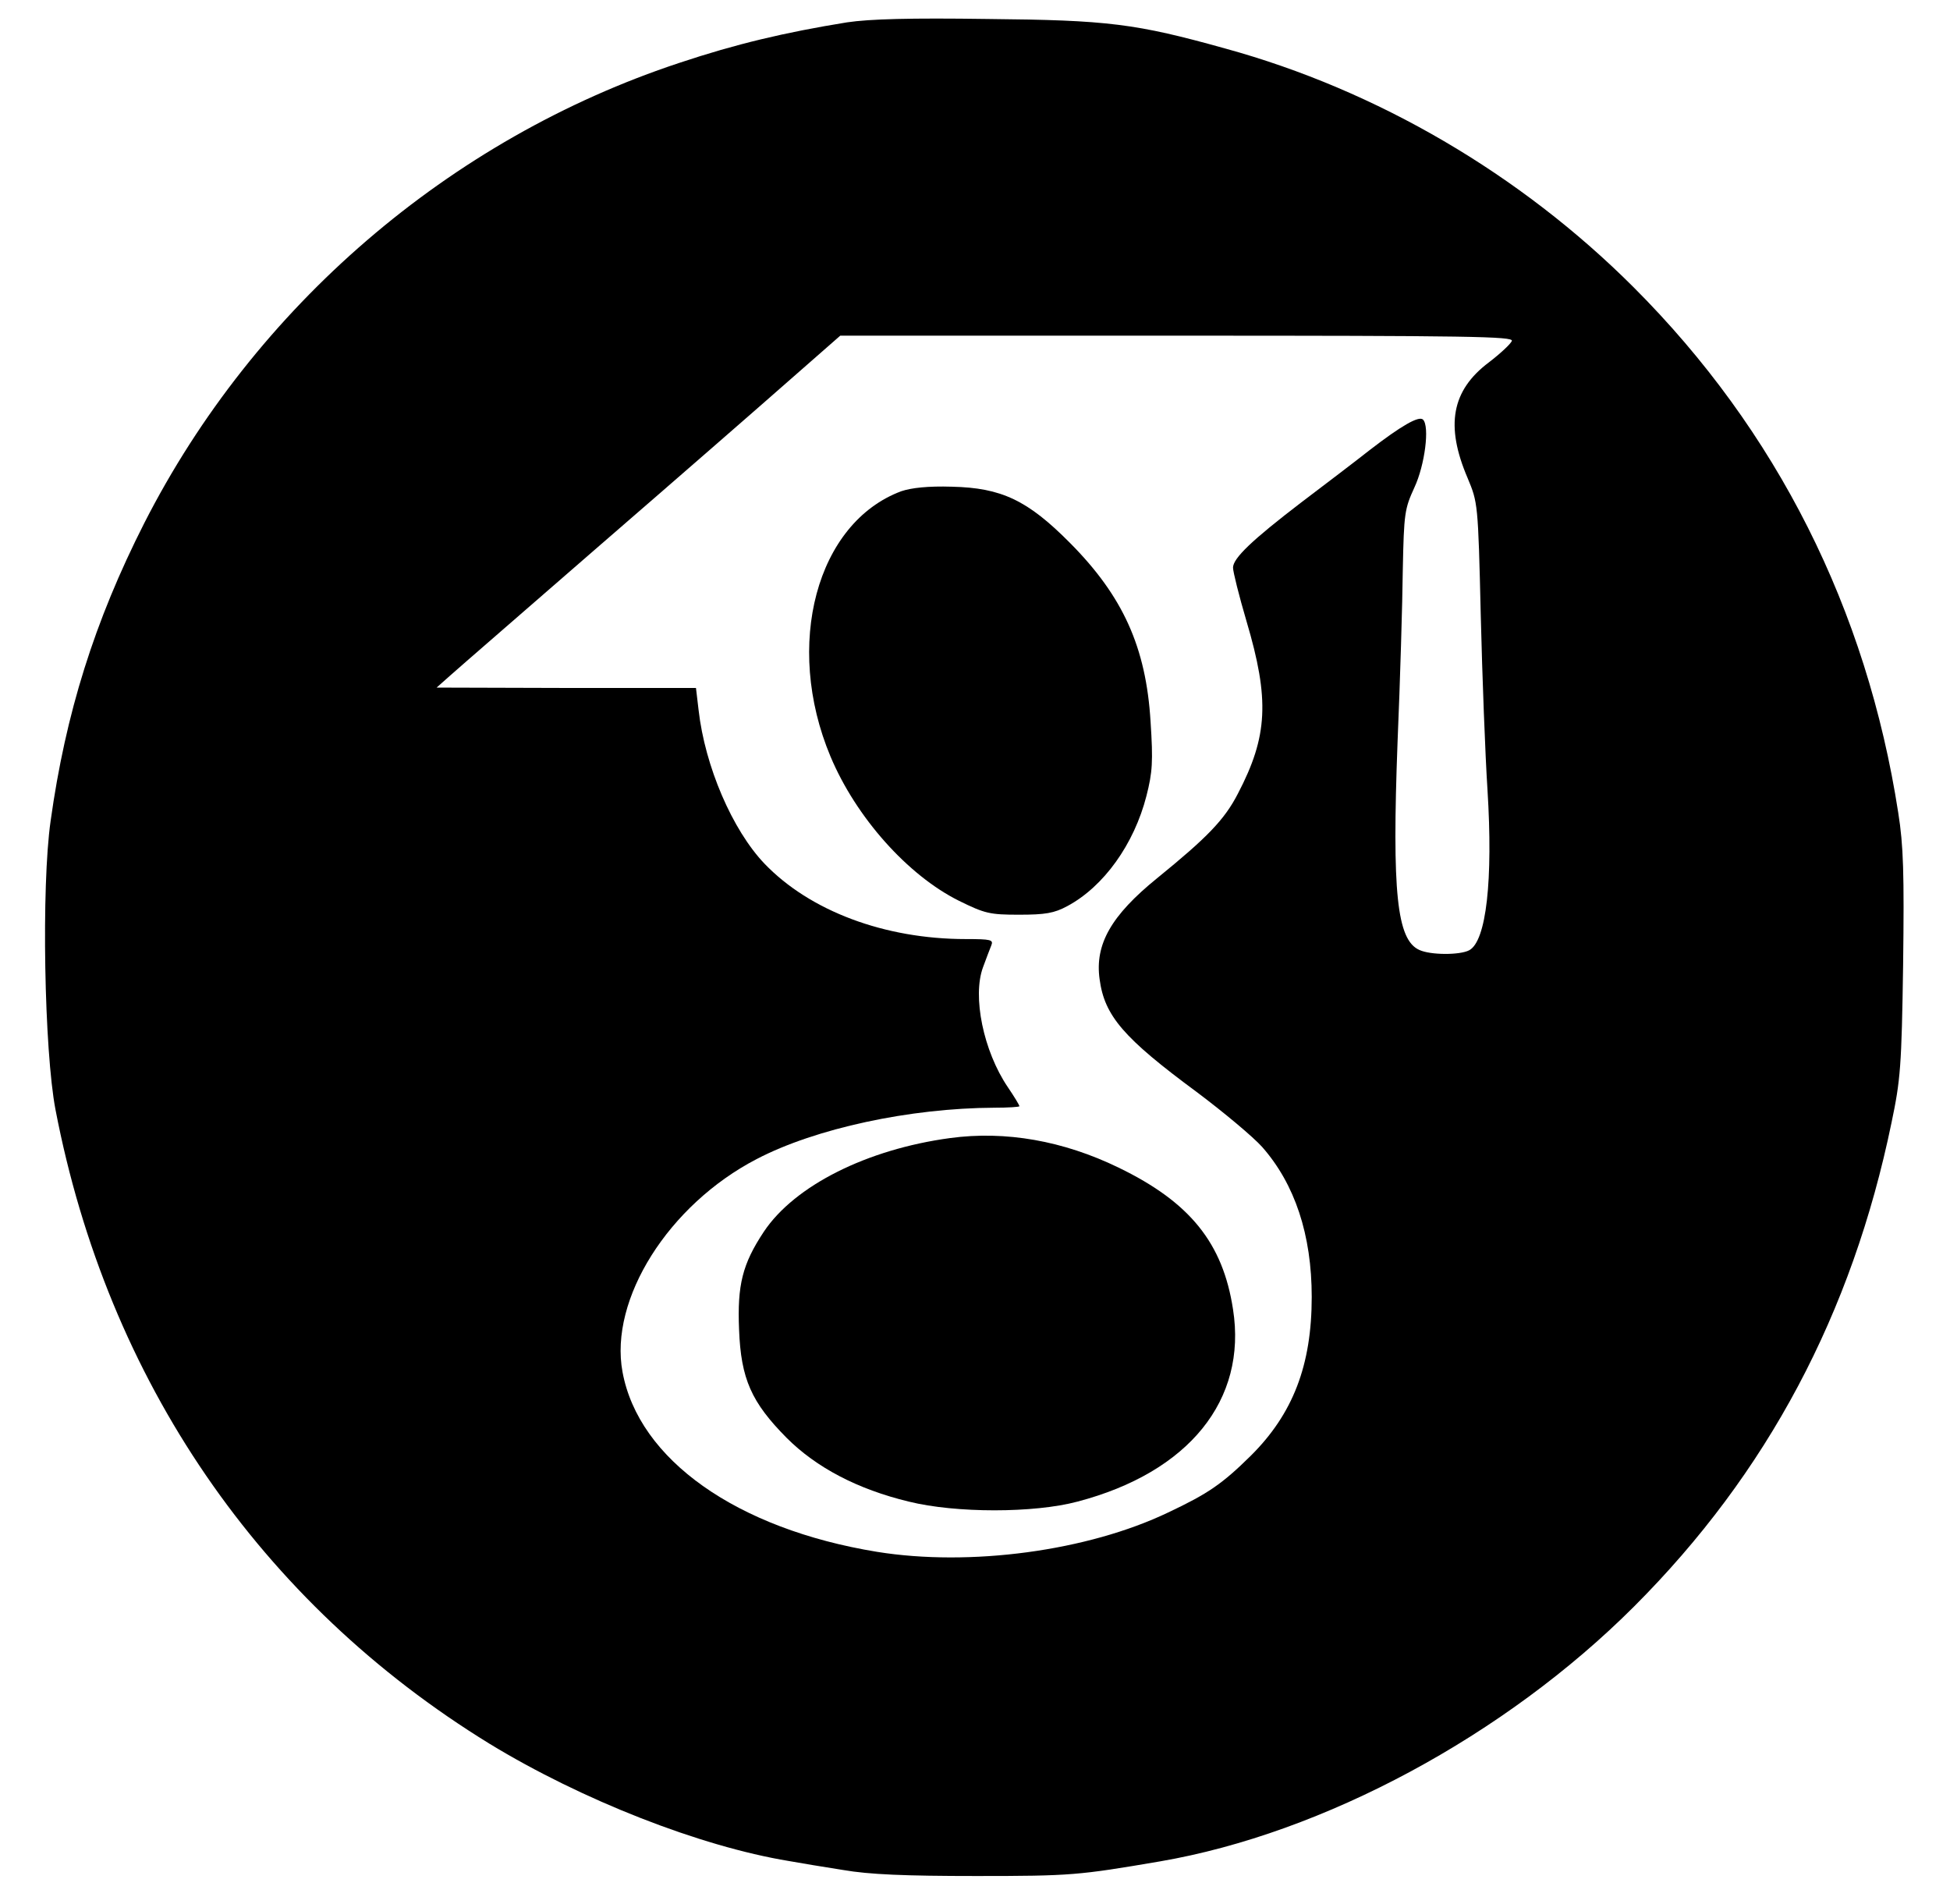
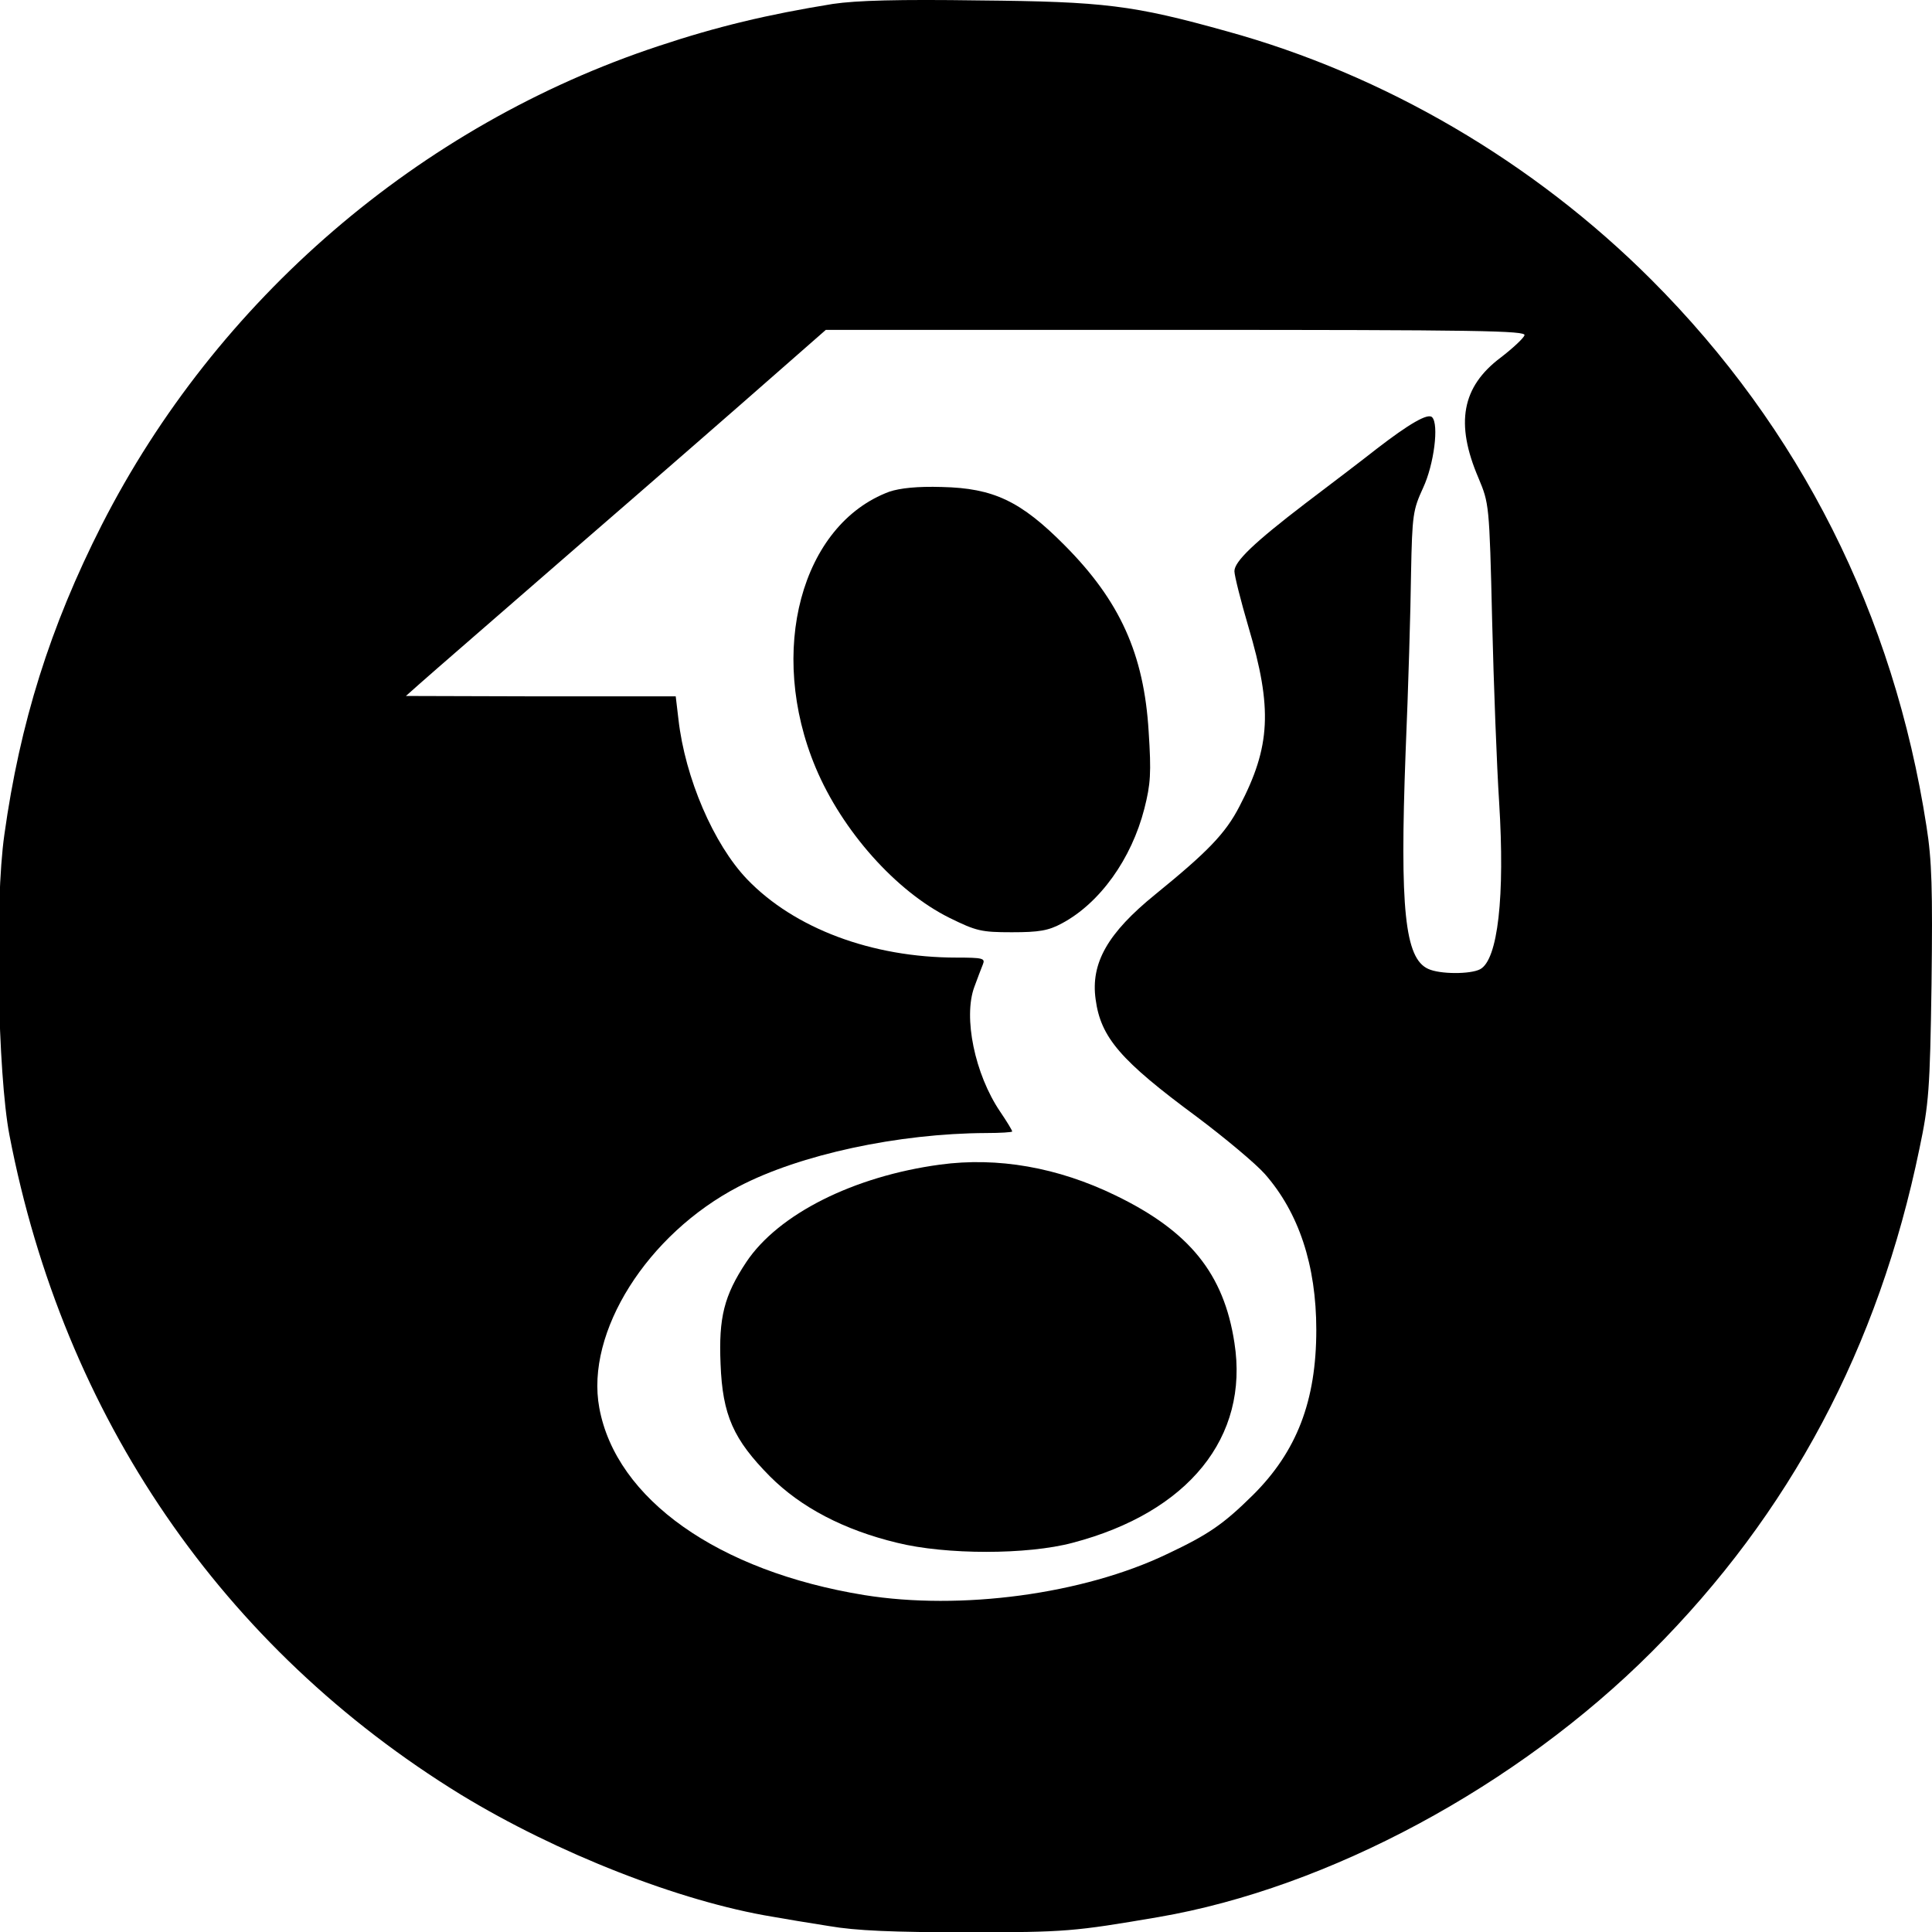
- <svg xmlns="http://www.w3.org/2000/svg" width="420" height="410" clip-rule="evenodd">
+ <svg xmlns="http://www.w3.org/2000/svg" width="400" height="400" clip-rule="evenodd">
  <g>
-     <rect fill="none" id="canvas_background" height="412" width="422" y="-1" x="-1" />
+     <rect x="-1" y="-1" width="402" height="402" id="canvas_background" fill="none" />
  </g>
  <g>
-     <g id="svg_1" fill-rule="nonzero" clip-path="url(#b)">
-       <path id="svg_2" d="m182.431,4.814c-13.48,2.18 -23.974,4.682 -36.082,8.718c-49.562,16.386 -91.537,52.549 -115.269,99.125c-10.736,21.149 -16.952,41.007 -20.18,64.173c-2.018,14.127 -1.373,49.482 1.049,62.156c11.22,58.361 44.074,106.228 93.475,136.579c19.857,12.108 45.365,22.118 64.496,25.266c2.26,0.403 7.507,1.291 11.704,1.937c5.57,0.969 13.4,1.292 28.656,1.292c20.423,0 22.037,-0.162 39.553,-3.148c35.275,-6.054 74.344,-27.123 102.112,-54.891c28.737,-28.736 46.98,-63.123 55.456,-104.21c1.937,-9.202 2.179,-12.189 2.502,-34.064c0.242,-19.616 0.081,-25.589 -1.05,-32.692c-6.78,-43.832 -26.153,-82.336 -56.988,-113.171c-24.378,-24.378 -55.294,-42.459 -87.905,-51.419c-19.373,-5.409 -25.347,-6.135 -51.258,-6.377c-16.709,-0.242 -25.347,0 -30.271,0.726zm143.199,68.613c-0.242,0.646 -2.502,2.745 -4.924,4.601c-8.072,6.054 -9.444,13.642 -4.601,24.943c2.18,5.247 2.26,5.327 2.825,29.463c0.323,13.319 0.969,30.27 1.453,37.697c1.211,19.373 -0.242,32.611 -3.955,34.548c-2.018,1.05 -8.314,1.05 -10.736,-0.081c-4.843,-2.179 -5.892,-12.431 -4.682,-44.719c0.565,-13.319 1.05,-30.028 1.13,-37.132c0.243,-12.269 0.404,-13.157 2.503,-17.758c2.26,-4.843 3.309,-13.158 1.856,-14.611c-0.888,-0.888 -4.762,1.373 -11.462,6.539c-3.067,2.421 -9.767,7.507 -14.772,11.301c-10.655,8.153 -14.691,12.027 -14.691,14.045c0,0.888 1.291,6.054 2.906,11.543c5.005,16.871 4.601,24.782 -1.857,37.132c-2.906,5.65 -6.619,9.444 -17.435,18.243c-9.848,7.991 -13.4,14.207 -12.351,21.714c1.05,7.91 5.166,12.673 20.907,24.297c5.812,4.359 12.189,9.686 14.126,11.866c7.023,7.991 10.655,18.888 10.655,32.288c0,14.691 -4.036,25.185 -13.157,34.226c-6.135,6.054 -9.202,8.152 -17.759,12.188c-17.355,8.315 -42.701,11.705 -62.72,8.476c-30.19,-4.924 -51.338,-19.857 -54.809,-38.746c-2.906,-15.66 9.928,-36.001 28.898,-45.849c12.673,-6.619 33.015,-10.978 51.177,-11.059c2.986,0 5.408,-0.162 5.408,-0.323c0,-0.242 -1.13,-2.099 -2.502,-4.117c-5.247,-7.749 -7.669,-19.534 -5.328,-25.83c0.646,-1.776 1.453,-3.875 1.776,-4.682c0.484,-1.211 0,-1.372 -5.489,-1.372c-17.516,0 -33.58,-6.055 -43.347,-16.225c-6.942,-7.265 -12.835,-20.988 -14.207,-33.096l-0.565,-4.762l-27.929,0l-27.93,-0.081l2.906,-2.583c1.614,-1.453 16.144,-14.046 32.288,-28.091c16.225,-14.046 34.468,-29.948 40.603,-35.356l11.139,-9.767l72.569,0c62.881,0 72.487,0.161 72.083,1.13z" />
-       <path id="svg_3" d="m194.136,105.796c-18.243,6.781 -25.346,33.096 -15.256,57.15c5.489,13.077 16.628,25.589 27.687,31.078c5.57,2.745 6.619,2.987 12.915,2.987c5.651,0 7.588,-0.323 10.413,-1.857c7.83,-4.197 14.369,-13.319 17.032,-23.732c1.292,-5.085 1.453,-7.345 0.888,-15.983c-0.968,-16.063 -5.973,-27.041 -17.355,-38.503c-9.121,-9.203 -14.772,-11.866 -25.427,-12.109c-5.166,-0.161 -8.718,0.243 -10.897,0.969z" />
-       <path id="svg_4" d="m204.63,245.12c-17.92,2.422 -33.499,10.252 -40.119,20.181c-4.601,6.942 -5.731,11.462 -5.327,21.068c0.403,10.655 2.664,15.66 10.251,23.328c6.377,6.377 15.257,11.059 26.315,13.723c10.09,2.502 26.961,2.502 36.325,0c23.974,-6.297 36.566,-21.876 33.499,-41.41c-2.18,-14.288 -9.283,-23.086 -24.62,-30.513c-11.947,-5.812 -24.378,-7.991 -36.324,-6.377z" />
+     <g clip-path="url(#b)" fill-rule="nonzero" id="svg_1">
+       <path d="m172.431,0.814c-13.48,2.18 -23.974,4.682 -36.082,8.718c-49.562,16.386 -91.537,52.549 -115.269,99.125c-10.736,21.149 -16.952,41.007 -20.18,64.173c-2.018,14.127 -1.373,49.482 1.049,62.156c11.22,58.361 44.074,106.228 93.475,136.579c19.857,12.108 45.365,22.118 64.496,25.266c2.26,0.403 7.507,1.291 11.704,1.937c5.57,0.969 13.4,1.292 28.656,1.292c20.423,0 22.037,-0.162 39.553,-3.148c35.275,-6.054 74.344,-27.123 102.112,-54.891c28.737,-28.736 46.98,-63.123 55.456,-104.21c1.937,-9.202 2.179,-12.189 2.502,-34.064c0.242,-19.616 0.081,-25.589 -1.05,-32.692c-6.78,-43.832 -26.153,-82.336 -56.988,-113.171c-24.378,-24.378 -55.294,-42.459 -87.905,-51.419c-19.373,-5.409 -25.347,-6.135 -51.258,-6.377c-16.709,-0.242 -25.347,0 -30.271,0.726zm143.199,68.613c-0.242,0.646 -2.502,2.745 -4.924,4.601c-8.072,6.054 -9.444,13.642 -4.601,24.943c2.18,5.247 2.26,5.327 2.825,29.463c0.323,13.319 0.969,30.27 1.453,37.697c1.211,19.373 -0.242,32.611 -3.955,34.548c-2.018,1.05 -8.314,1.05 -10.736,-0.081c-4.843,-2.179 -5.892,-12.431 -4.682,-44.719c0.565,-13.319 1.05,-30.028 1.13,-37.132c0.243,-12.269 0.404,-13.157 2.503,-17.758c2.26,-4.843 3.309,-13.158 1.856,-14.611c-0.888,-0.888 -4.762,1.373 -11.462,6.539c-3.067,2.421 -9.767,7.507 -14.772,11.301c-10.655,8.153 -14.691,12.027 -14.691,14.045c0,0.888 1.291,6.054 2.906,11.543c5.005,16.871 4.601,24.782 -1.857,37.132c-2.906,5.65 -6.619,9.444 -17.435,18.243c-9.848,7.991 -13.4,14.207 -12.351,21.714c1.05,7.91 5.166,12.673 20.907,24.297c5.812,4.359 12.189,9.686 14.126,11.866c7.023,7.991 10.655,18.888 10.655,32.288c0,14.691 -4.036,25.185 -13.157,34.226c-6.135,6.054 -9.202,8.152 -17.759,12.188c-17.355,8.315 -42.701,11.705 -62.72,8.476c-30.19,-4.924 -51.338,-19.857 -54.809,-38.746c-2.906,-15.66 9.928,-36.001 28.898,-45.849c12.673,-6.619 33.015,-10.978 51.177,-11.059c2.986,0 5.408,-0.162 5.408,-0.323c0,-0.242 -1.13,-2.099 -2.502,-4.117c-5.247,-7.749 -7.669,-19.534 -5.328,-25.83c0.646,-1.776 1.453,-3.875 1.776,-4.682c0.484,-1.211 0,-1.372 -5.489,-1.372c-17.516,0 -33.58,-6.055 -43.347,-16.225c-6.942,-7.265 -12.835,-20.988 -14.207,-33.096l-0.565,-4.762l-27.929,0l-27.93,-0.081l2.906,-2.583c1.614,-1.453 16.144,-14.046 32.288,-28.091c16.225,-14.046 34.468,-29.948 40.603,-35.356l11.139,-9.767l72.569,0c62.881,0 72.487,0.161 72.083,1.13z" id="svg_2" />
+       <path d="m184.136,101.796c-18.243,6.781 -25.346,33.096 -15.256,57.15c5.489,13.077 16.628,25.589 27.687,31.078c5.57,2.745 6.619,2.987 12.915,2.987c5.651,0 7.588,-0.323 10.413,-1.857c7.83,-4.197 14.369,-13.319 17.032,-23.732c1.292,-5.085 1.453,-7.345 0.888,-15.983c-0.968,-16.063 -5.973,-27.041 -17.355,-38.503c-9.121,-9.203 -14.772,-11.866 -25.427,-12.109c-5.166,-0.161 -8.718,0.243 -10.897,0.969z" id="svg_3" />
+       <path d="m194.63,241.12c-17.92,2.422 -33.499,10.252 -40.119,20.181c-4.601,6.942 -5.731,11.462 -5.327,21.068c0.403,10.655 2.664,15.66 10.251,23.328c6.377,6.377 15.257,11.059 26.315,13.723c10.09,2.502 26.961,2.502 36.325,0c23.974,-6.297 36.566,-21.876 33.499,-41.41c-2.18,-14.288 -9.283,-23.086 -24.62,-30.513c-11.947,-5.812 -24.378,-7.991 -36.324,-6.377z" id="svg_4" />
    </g>
-     <line stroke-linecap="undefined" stroke-linejoin="undefined" id="svg_5" y2="506.827" x2="1249.049" y1="506.827" x1="1253.049" stroke-width="1.5" stroke="#000" fill="none" />
+     <line fill="none" stroke="#000" stroke-width="1.5" x1="1253.049" y1="506.827" x2="1249.049" y2="506.827" id="svg_5" stroke-linejoin="undefined" stroke-linecap="undefined" />
  </g>
</svg>
